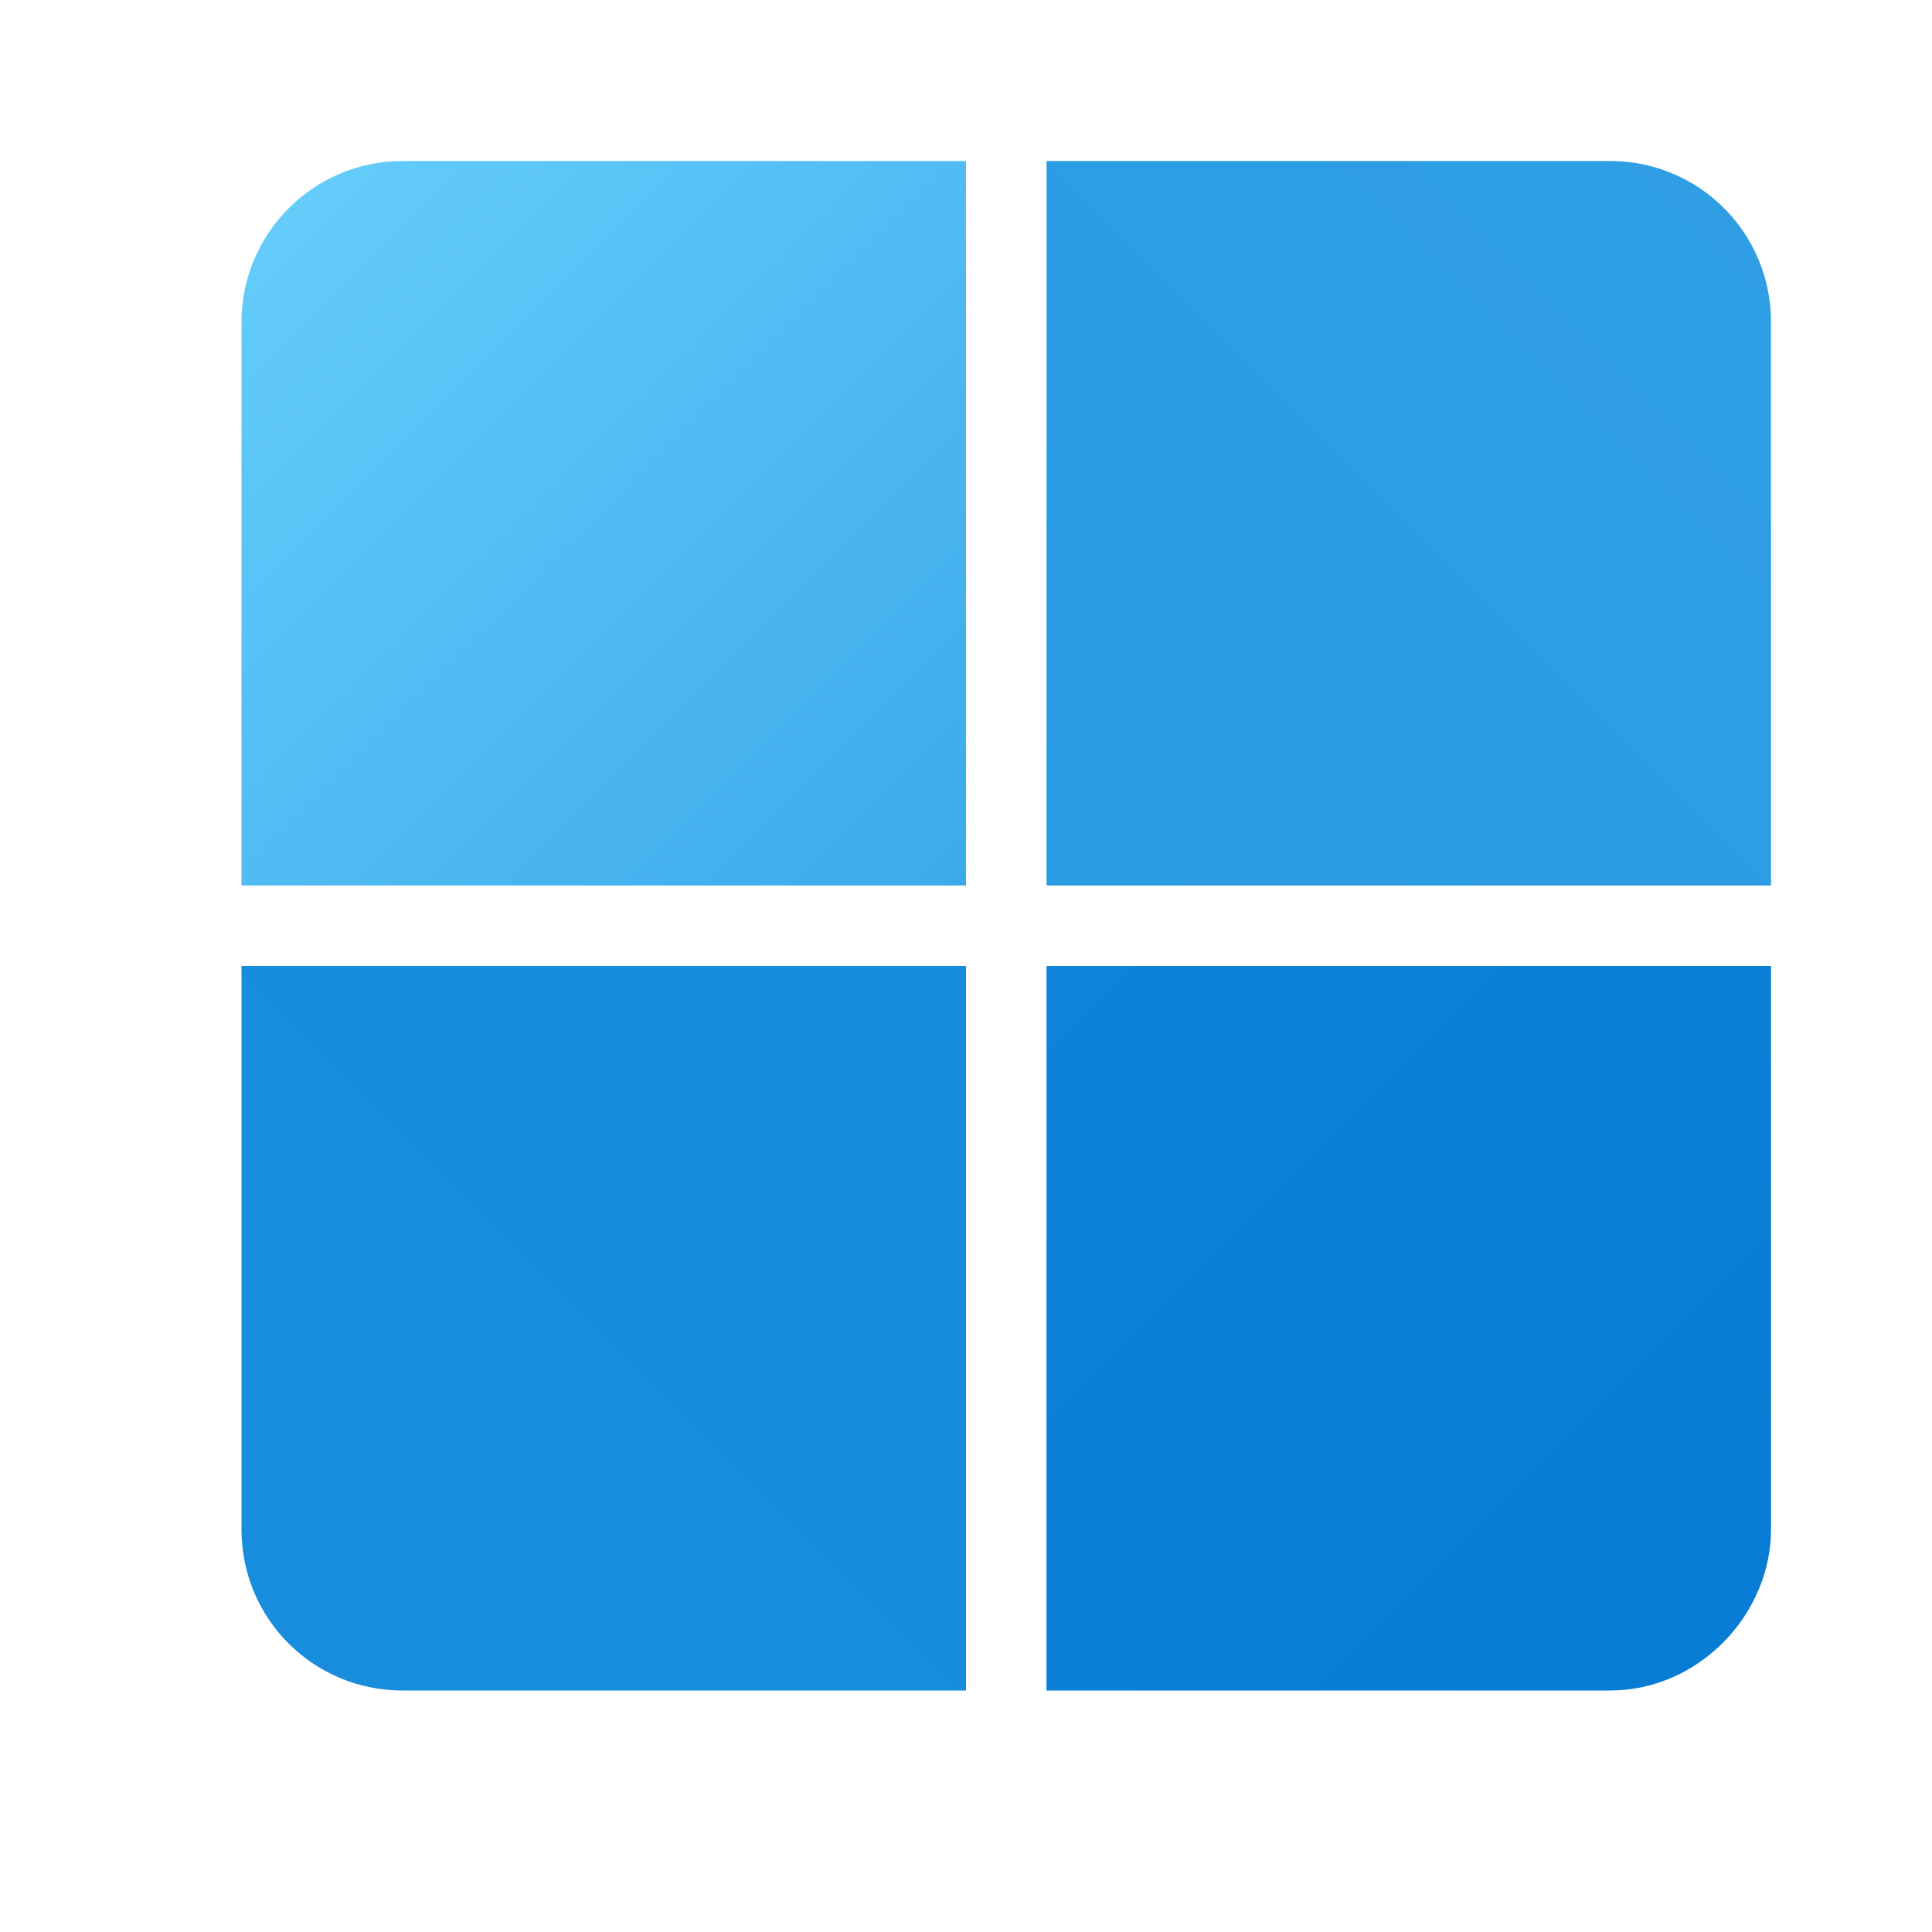
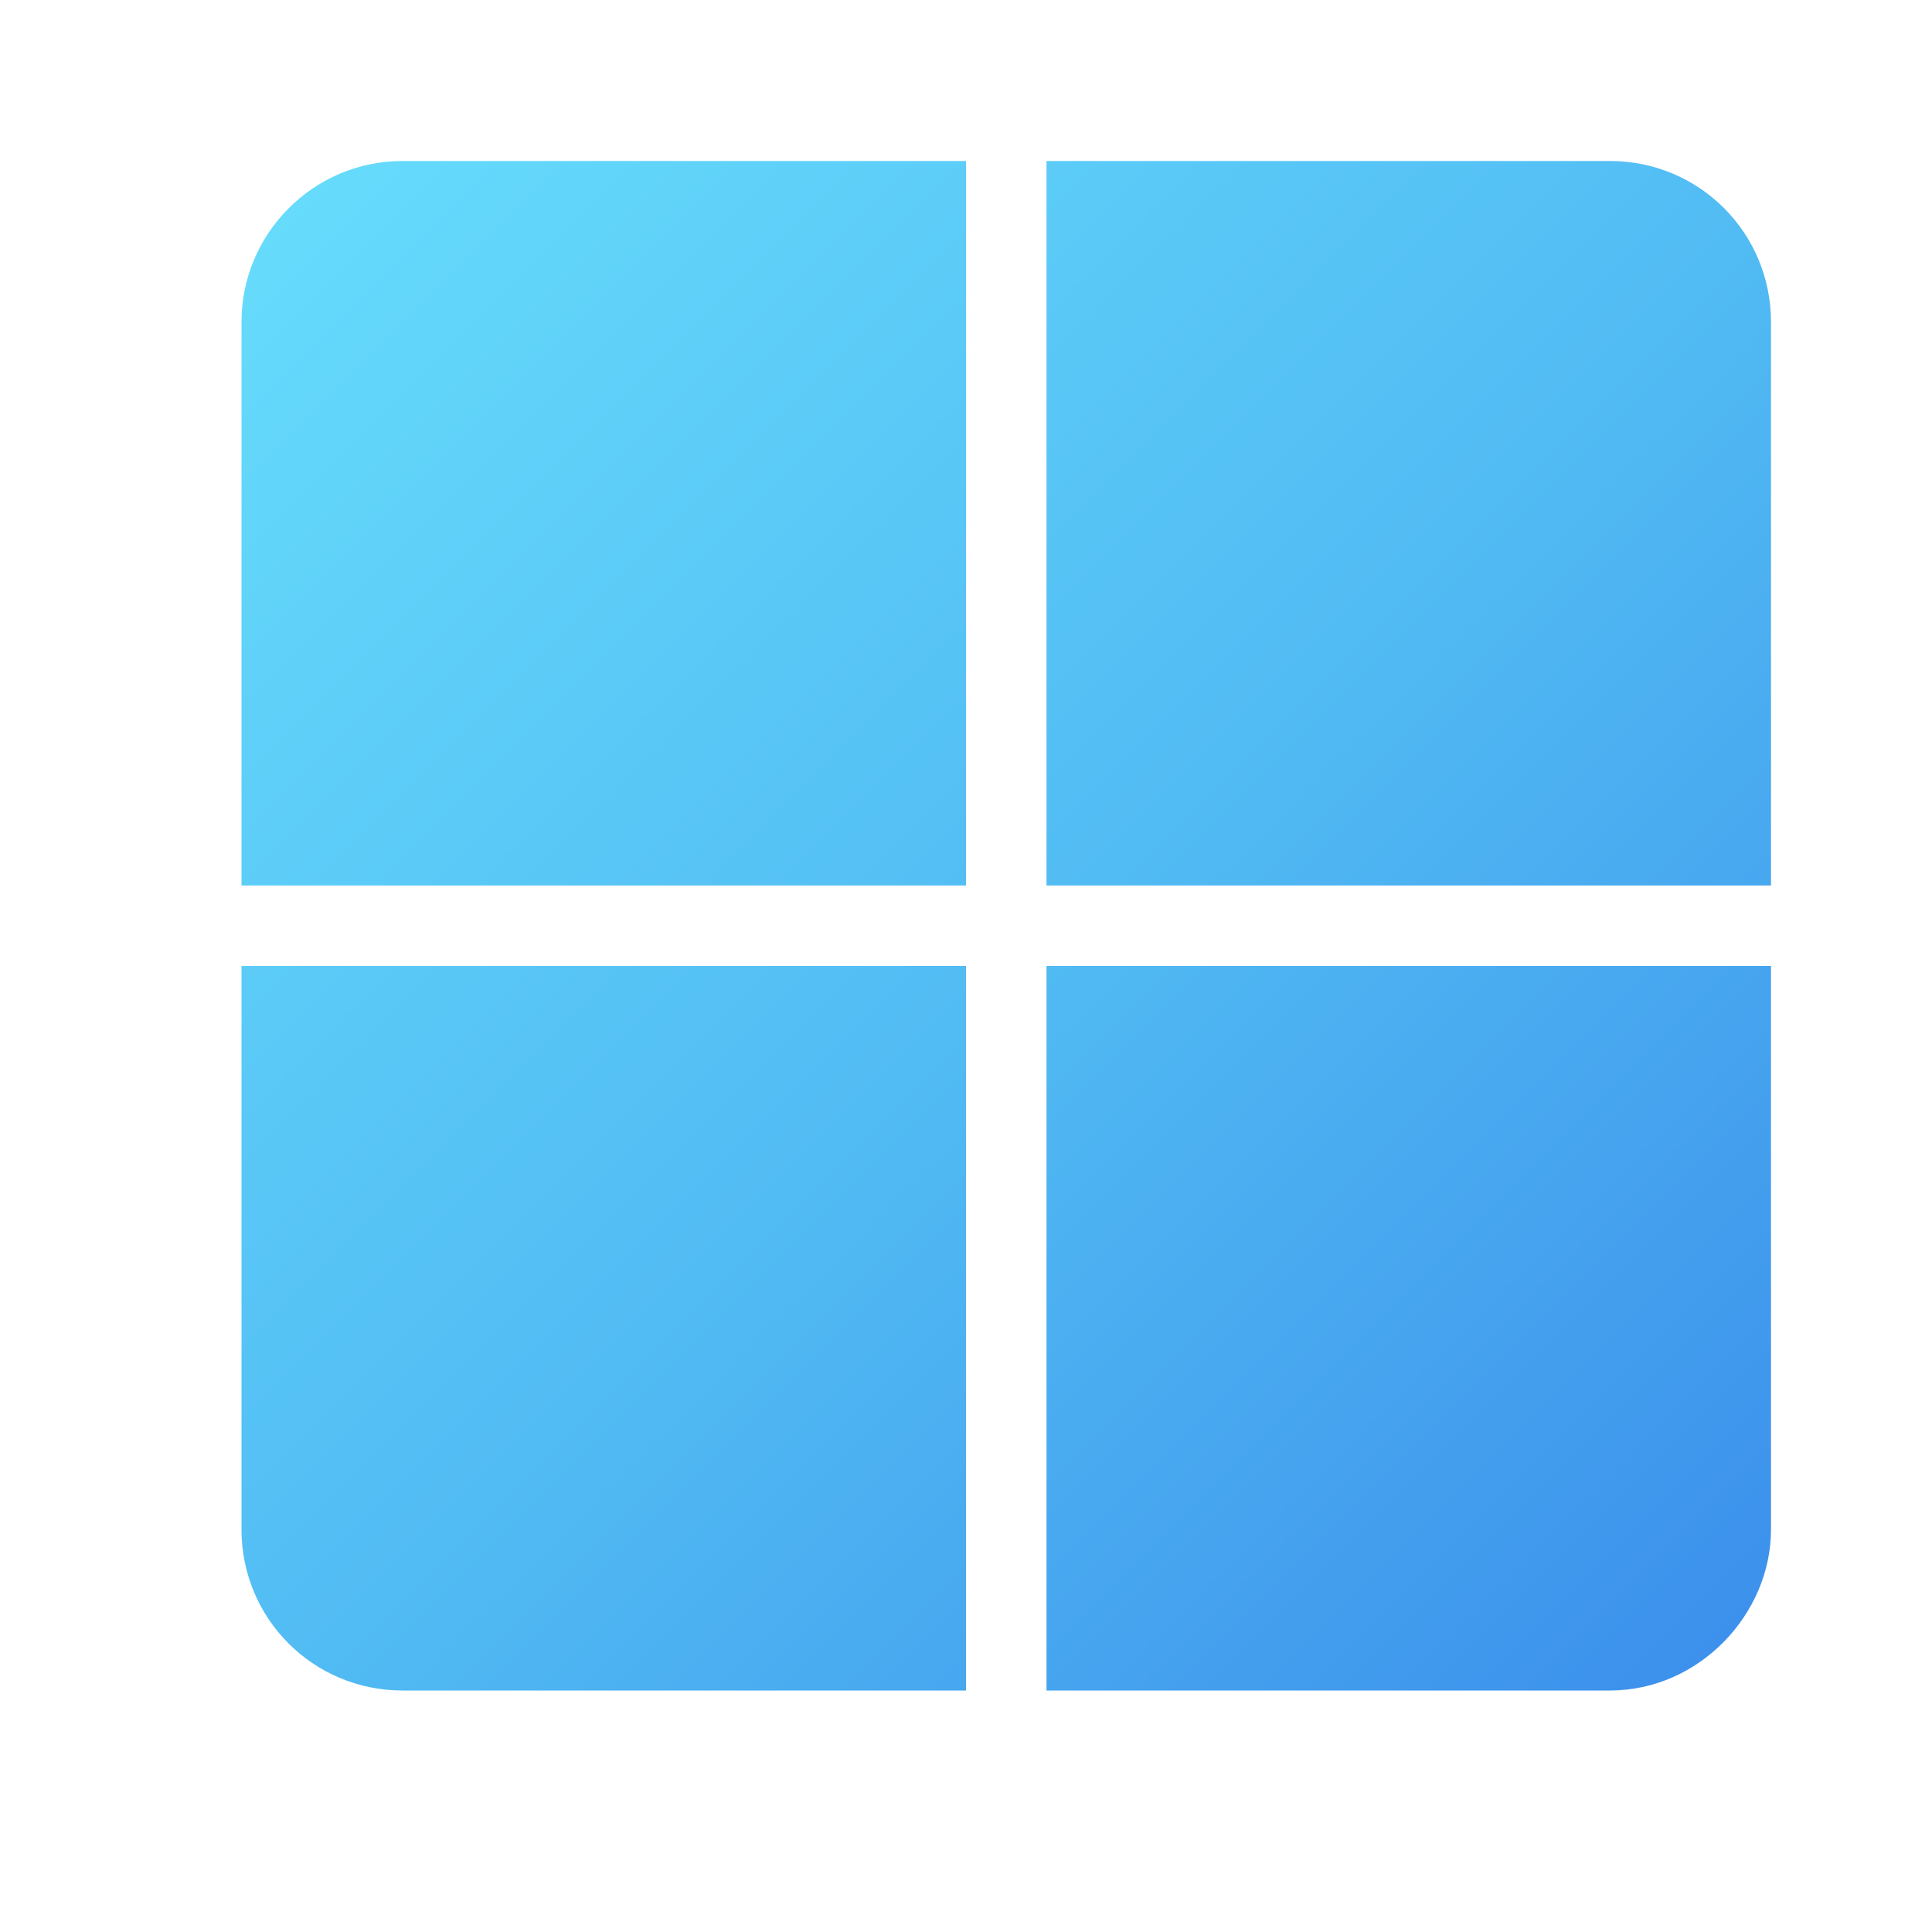
<svg xmlns="http://www.w3.org/2000/svg" xmlns:xlink="http://www.w3.org/1999/xlink" width="24" height="24" viewBox="0 0 24 24" version="1.1" id="svg5">
  <defs id="defs2">
-     <linearGradient xlink:href="#linearGradient101101" id="linearGradient264652" x1="40" y1="40" x2="49" y2="49" gradientUnits="userSpaceOnUse" gradientTransform="translate(-36.99999,-38)" />
-     <linearGradient id="linearGradient101101">
-       <stop style="stop-color:#67cefc;stop-opacity:1" offset="0" id="stop101097" />
-       <stop style="stop-color:#3baaeb;stop-opacity:1" offset="1" id="stop101099" />
+     <linearGradient id="linearGradient2">
+       <stop style="stop-color:#67ddfc;stop-opacity:1;" offset="0" id="stop1" />
+       <stop style="stop-color:#51bbf3;stop-opacity:1;" offset="0.519" id="stop3" />
+       <stop style="stop-color:#3b8eeb;stop-opacity:1;" offset="1" id="stop2" />
    </linearGradient>
-     <linearGradient xlink:href="#linearGradient37840" id="linearGradient265010" x1="50" y1="49" x2="59" y2="40" gradientUnits="userSpaceOnUse" gradientTransform="translate(-36.99999,-38)" />
-     <linearGradient id="linearGradient37840">
-       <stop style="stop-color:#2a9ce4;stop-opacity:1" offset="0" id="stop37836" />
-       <stop style="stop-color:#2f9ee5;stop-opacity:1" offset="1" id="stop37838" />
-     </linearGradient>
-     <linearGradient xlink:href="#linearGradient50431" id="linearGradient265530" x1="40" y1="59" x2="49" y2="50" gradientUnits="userSpaceOnUse" gradientTransform="translate(-36.99999,-38)" />
-     <linearGradient id="linearGradient50431">
-       <stop style="stop-color:#188cdd;stop-opacity:1" offset="0" id="stop50427" />
-       <stop style="stop-color:#178bdc;stop-opacity:1" offset="1" id="stop50429" />
-     </linearGradient>
-     <linearGradient xlink:href="#linearGradient249224" id="linearGradient265666" x1="50" y1="50" x2="59" y2="59" gradientUnits="userSpaceOnUse" gradientTransform="translate(-36.99999,-38)" />
-     <linearGradient id="linearGradient249224">
-       <stop style="stop-color:#0d83da;stop-opacity:1" offset="0" id="stop249220" />
-       <stop style="stop-color:#057bd3;stop-opacity:1" offset="1" id="stop249222" />
-     </linearGradient>
+     <linearGradient xlink:href="#linearGradient2" id="linearGradient5" x1="3" y1="2" x2="22" y2="21" gradientUnits="userSpaceOnUse" />
  </defs>
-   <path id="rect264457" style="fill:url(#linearGradient264652);fill-opacity:1;stroke-width:1.125;stroke-linejoin:round" d="M 5,2 C 3.892,2 3,2.903 3,4 v 7 h 9 V 2 Z" />
-   <path id="rect264640" style="fill:url(#linearGradient265010);fill-opacity:1;stroke-width:1.125;stroke-linejoin:round" d="m 13,2 v 9 h 9 V 4 C 22,2.892 21.108,2 20,2 Z" />
-   <path id="rect264642" style="fill:url(#linearGradient265530);fill-opacity:1;stroke-width:1.125;stroke-linejoin:round" d="m 3,12 v 7 C 3,20.108 3.892,21 5,21 h 7 v -9 z" />
-   <path id="rect264644" style="fill:url(#linearGradient265666);fill-opacity:1;stroke-width:1.125;stroke-linejoin:round" d="m 13,12 v 9 h 7 C 21.108,21 22,20.05 22,19 v -7 z" />
+   <path id="rect264457" style="fill:url(#linearGradient5);fill-opacity:1;stroke-width:1.125;stroke-linejoin:round" d="M 5 2 C 3.892 2 3 2.903 3 4 L 3 11 L 12 11 L 12 2 L 5 2 z M 13 2 L 13 11 L 22 11 L 22 4 C 22 2.892 21.108 2 20 2 L 13 2 z M 3 12 L 3 19 C 3 20.108 3.892 21 5 21 L 12 21 L 12 12 L 3 12 z M 13 12 L 13 21 L 20 21 C 21.108 21 22 20.05 22 19 L 22 12 L 13 12 z " />
</svg>
